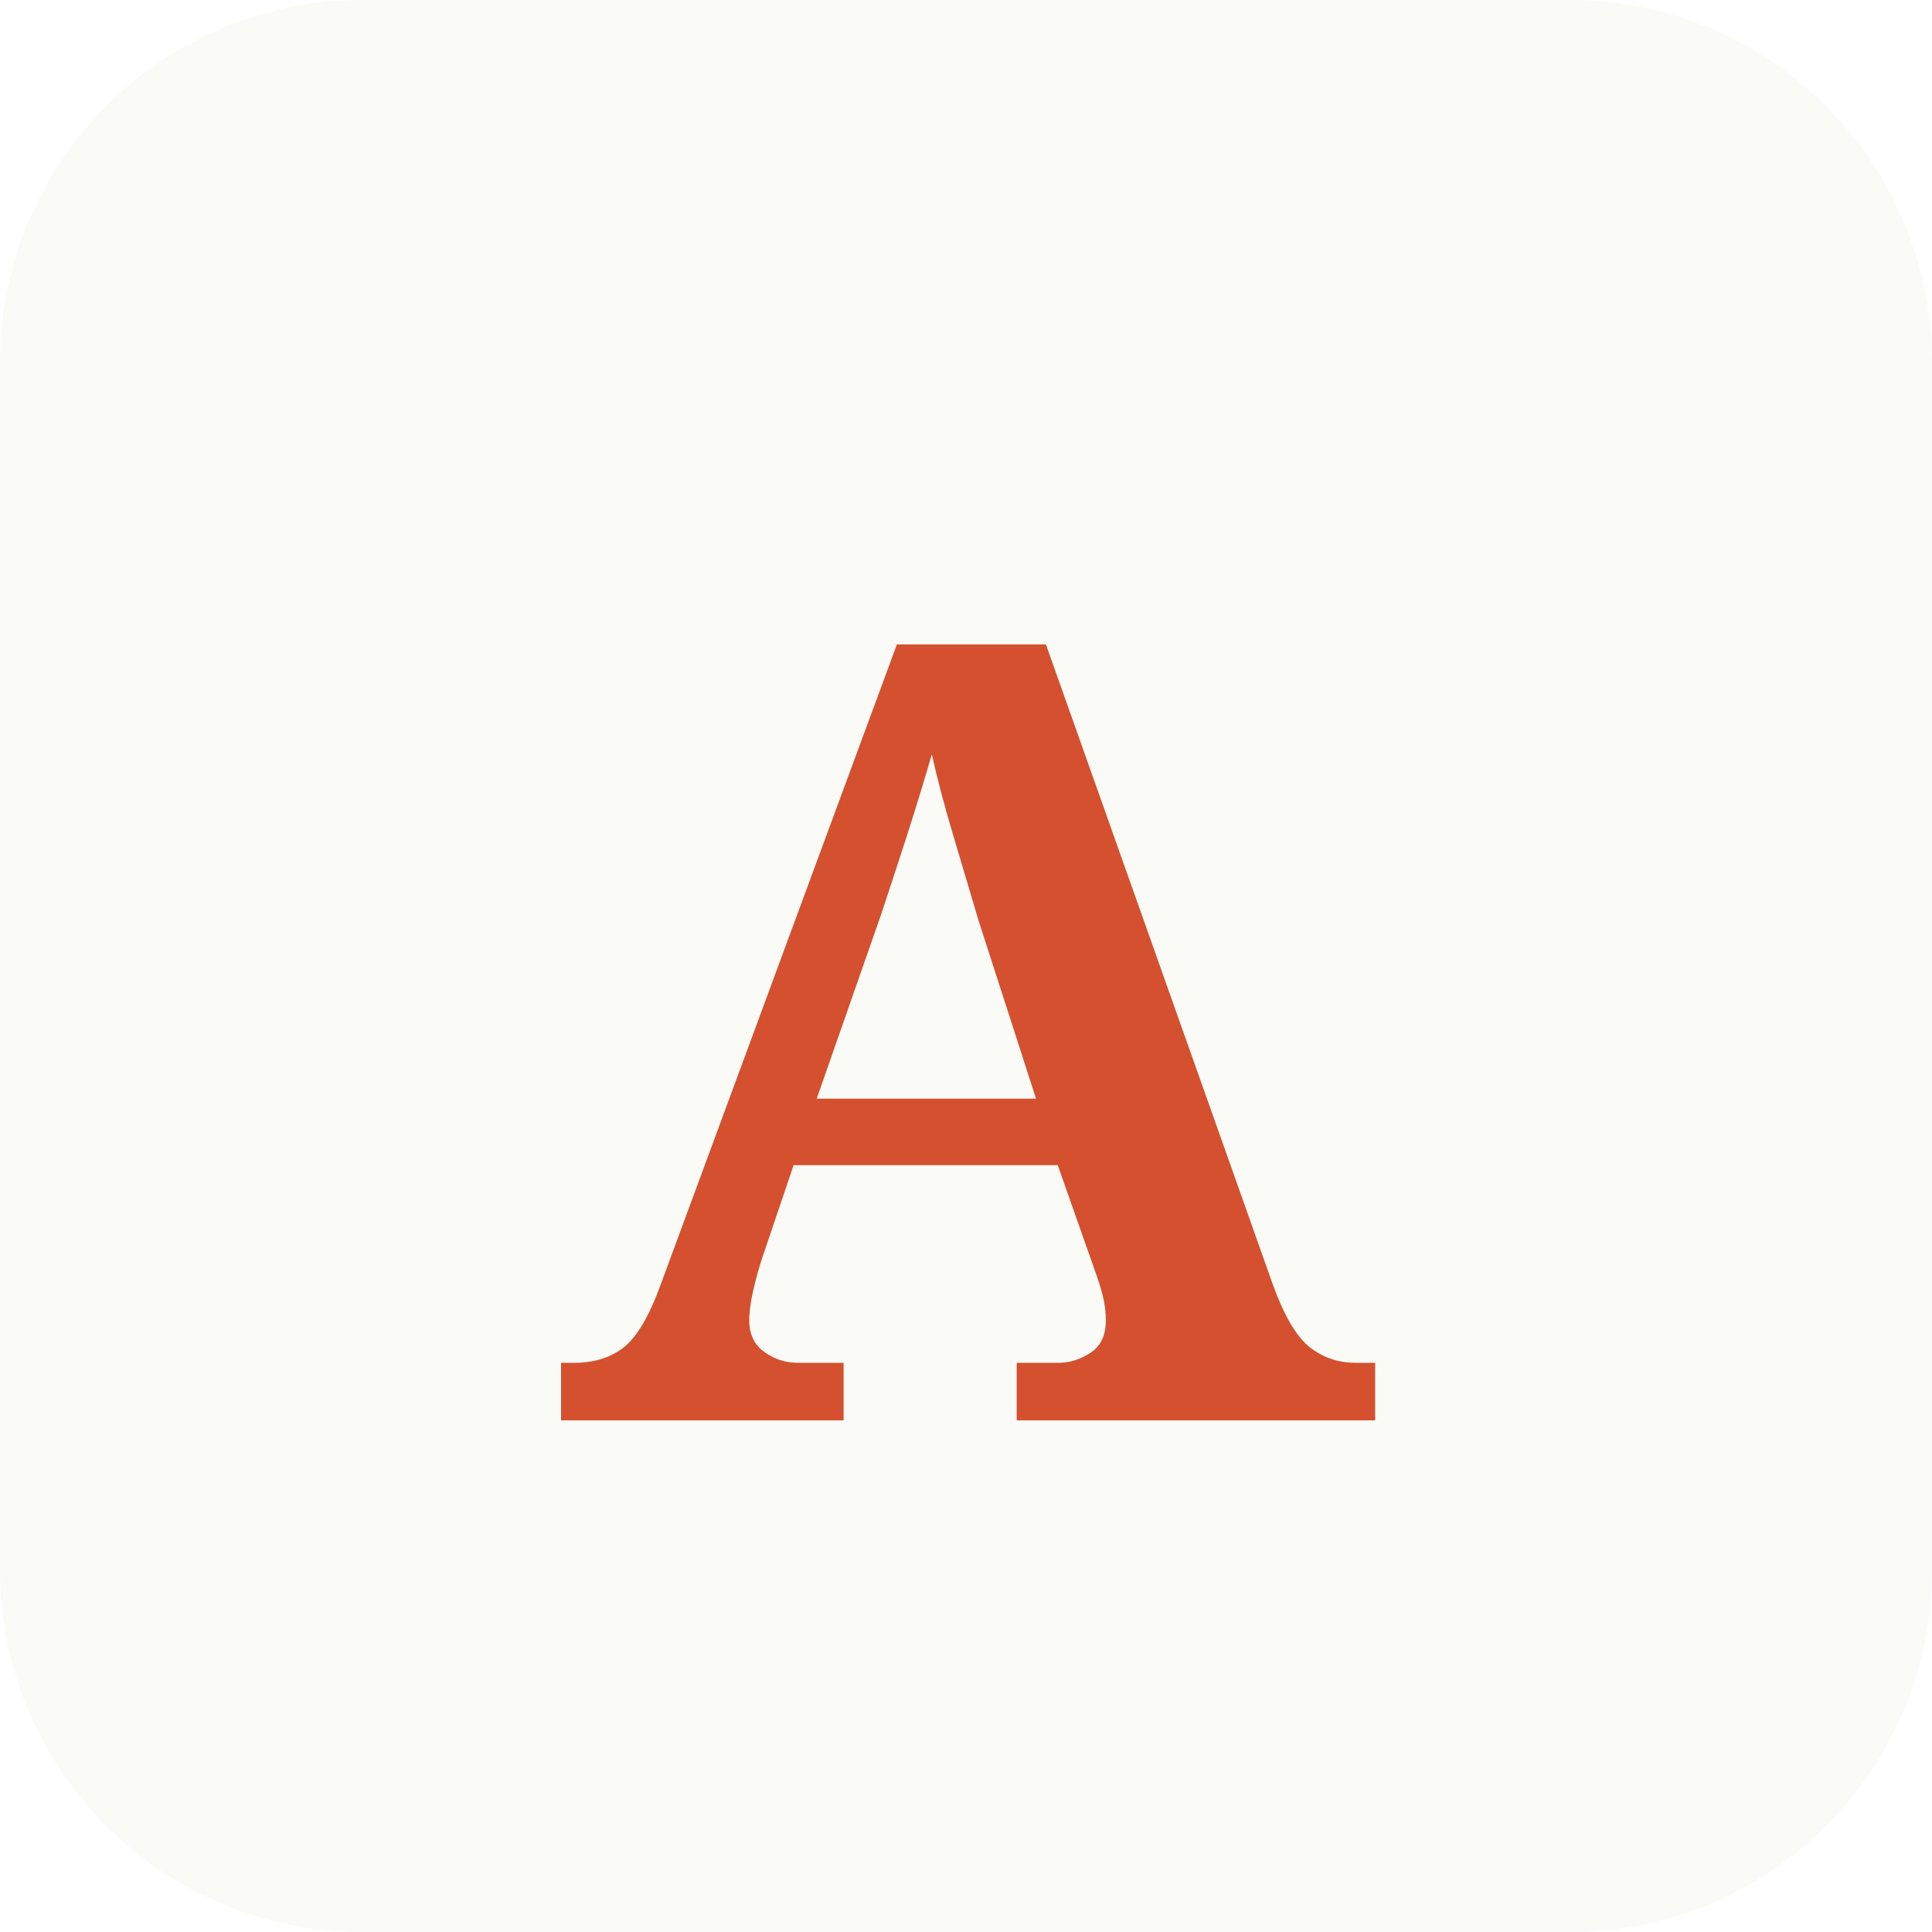
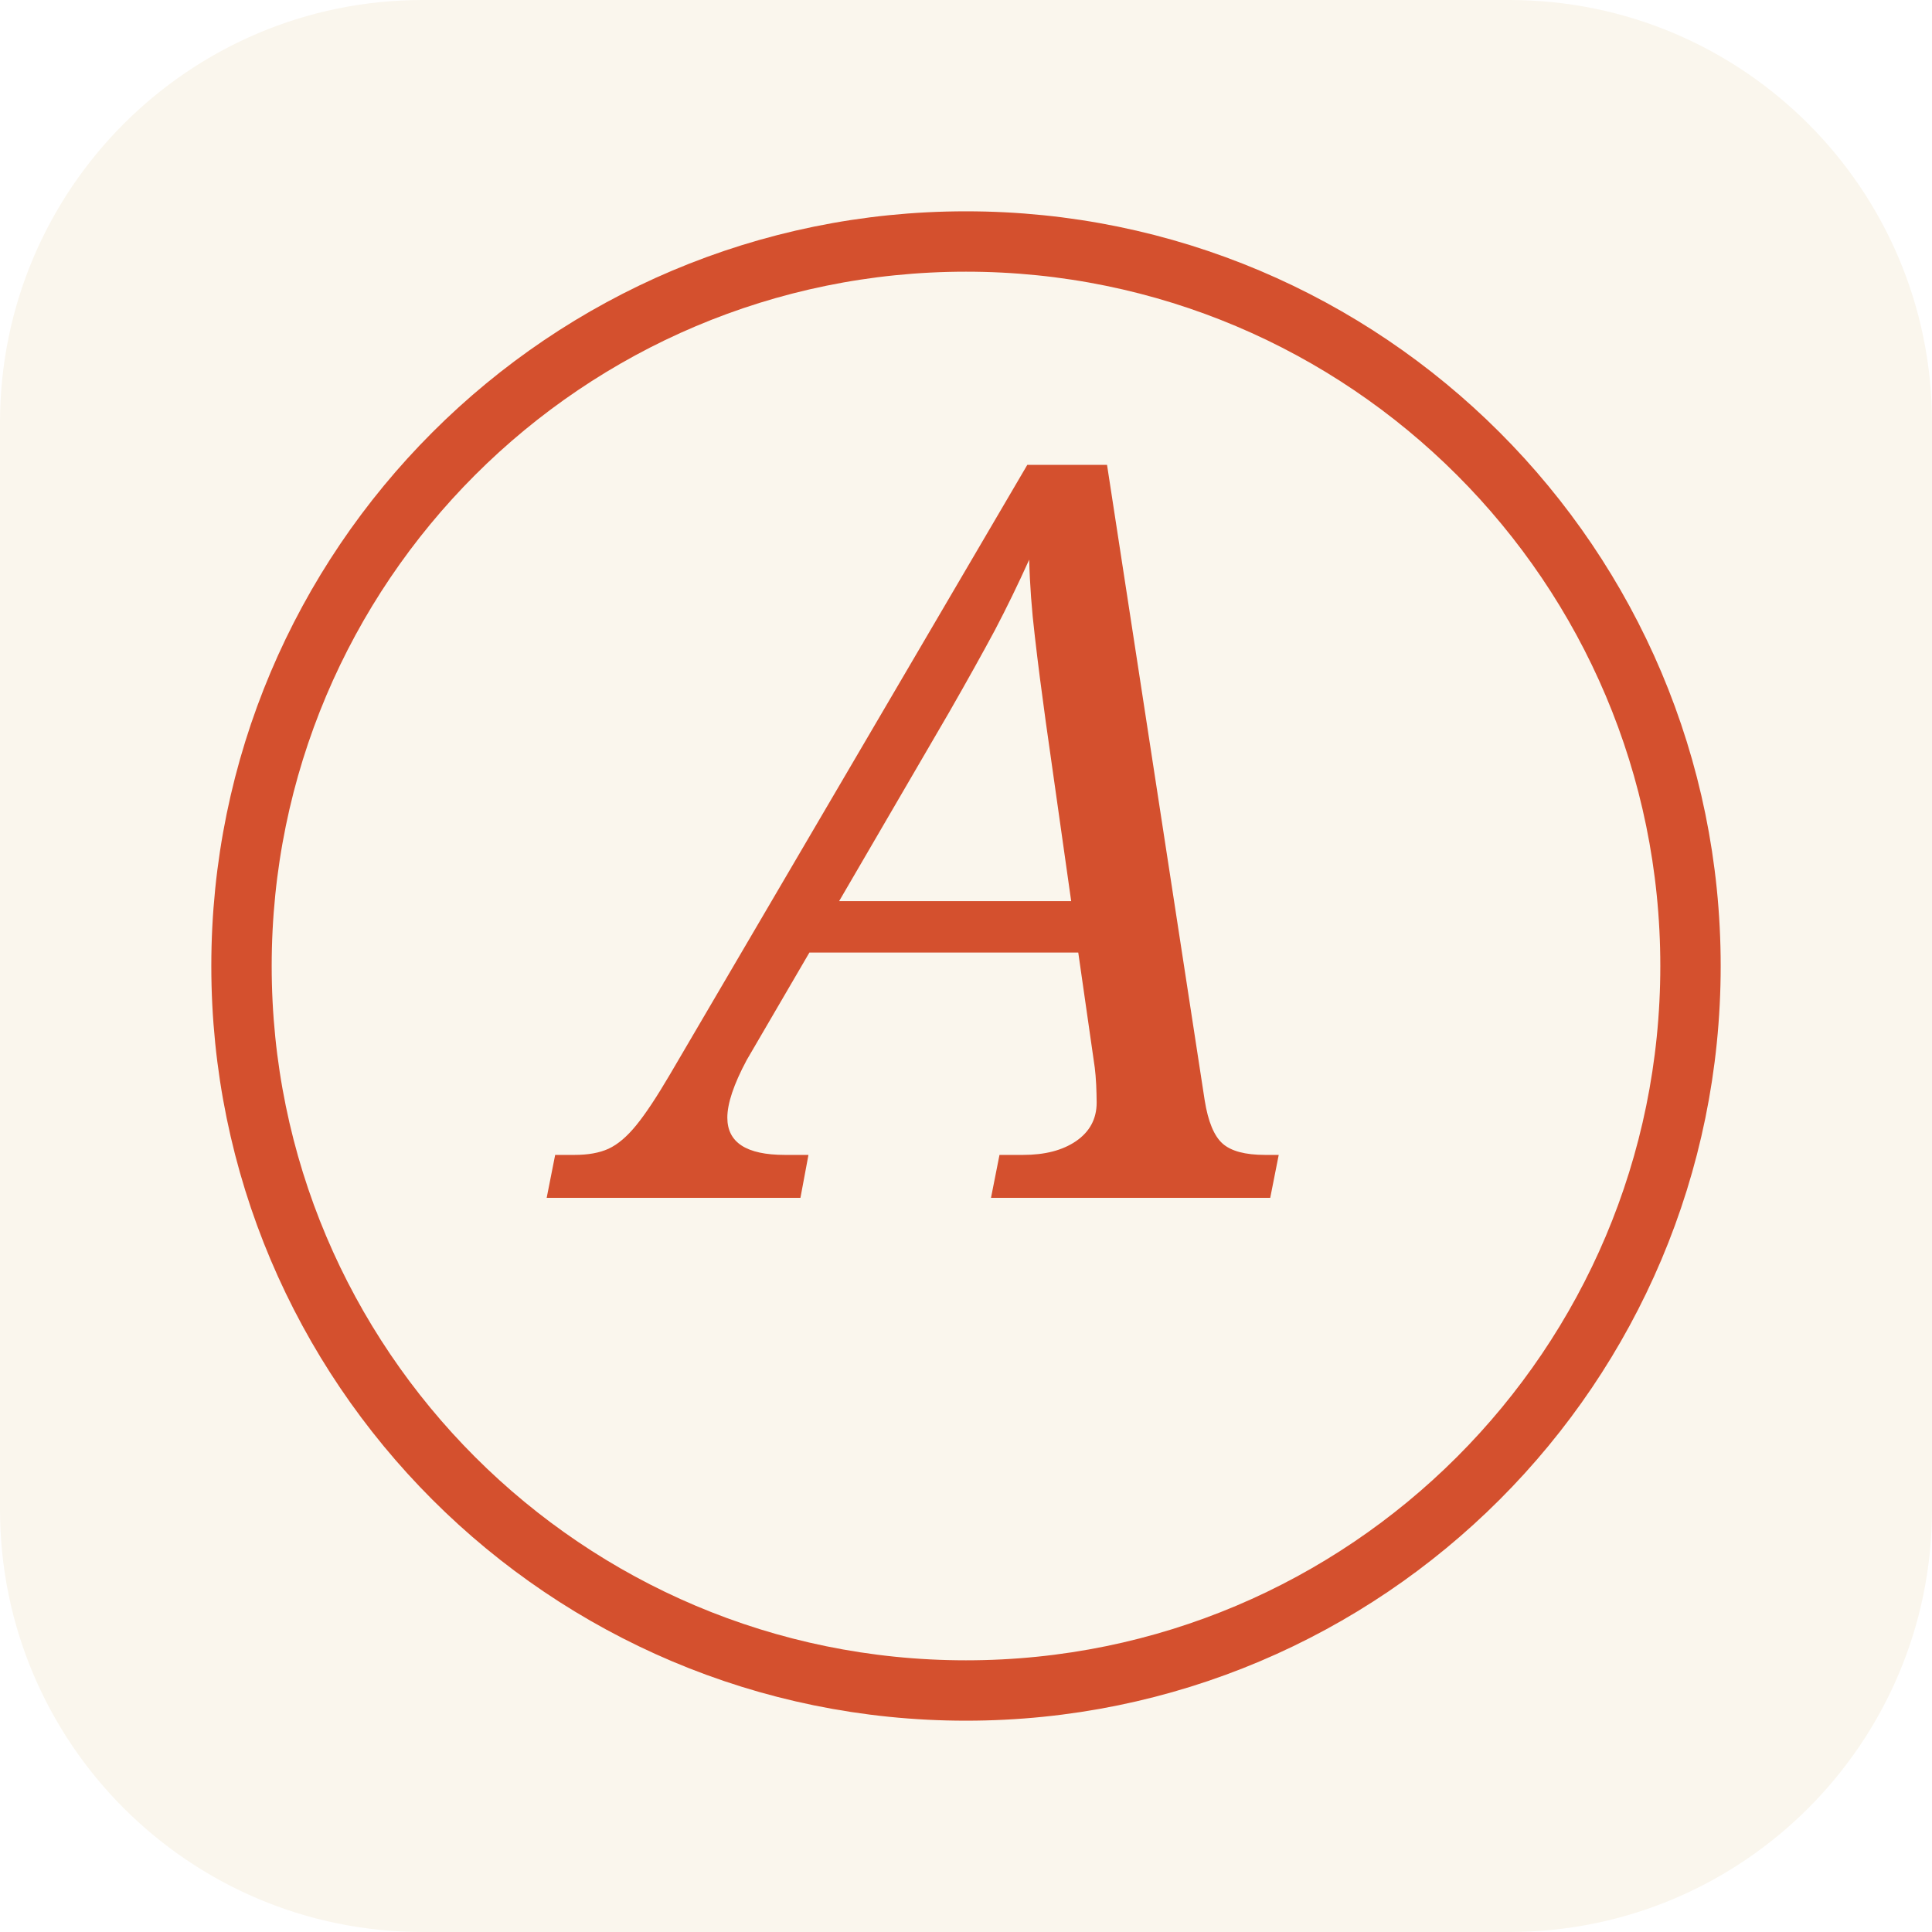
<svg xmlns="http://www.w3.org/2000/svg" viewBox="0 0 64 64">
-   <rect width="64" height="64" rx="12" fill="#fafaf7" />
-   <text x="50%" y="54%" text-anchor="middle" dominant-baseline="middle" font-family="Georgia, ui-serif, serif" font-size="36" font-weight="600" fill="#d4502e">A</text>
+   <rect width="64" height="64" rx="14" fill="#faf6ed" />
+   <circle cx="32" cy="32" r="24" fill="none" stroke="#d4502e" stroke-width="2" />
+   <text x="50%" y="62%" text-anchor="middle" font-family="Georgia, ui-serif, serif" font-size="34" font-weight="500" font-style="italic" fill="#d4502e">A</text>
</svg>
